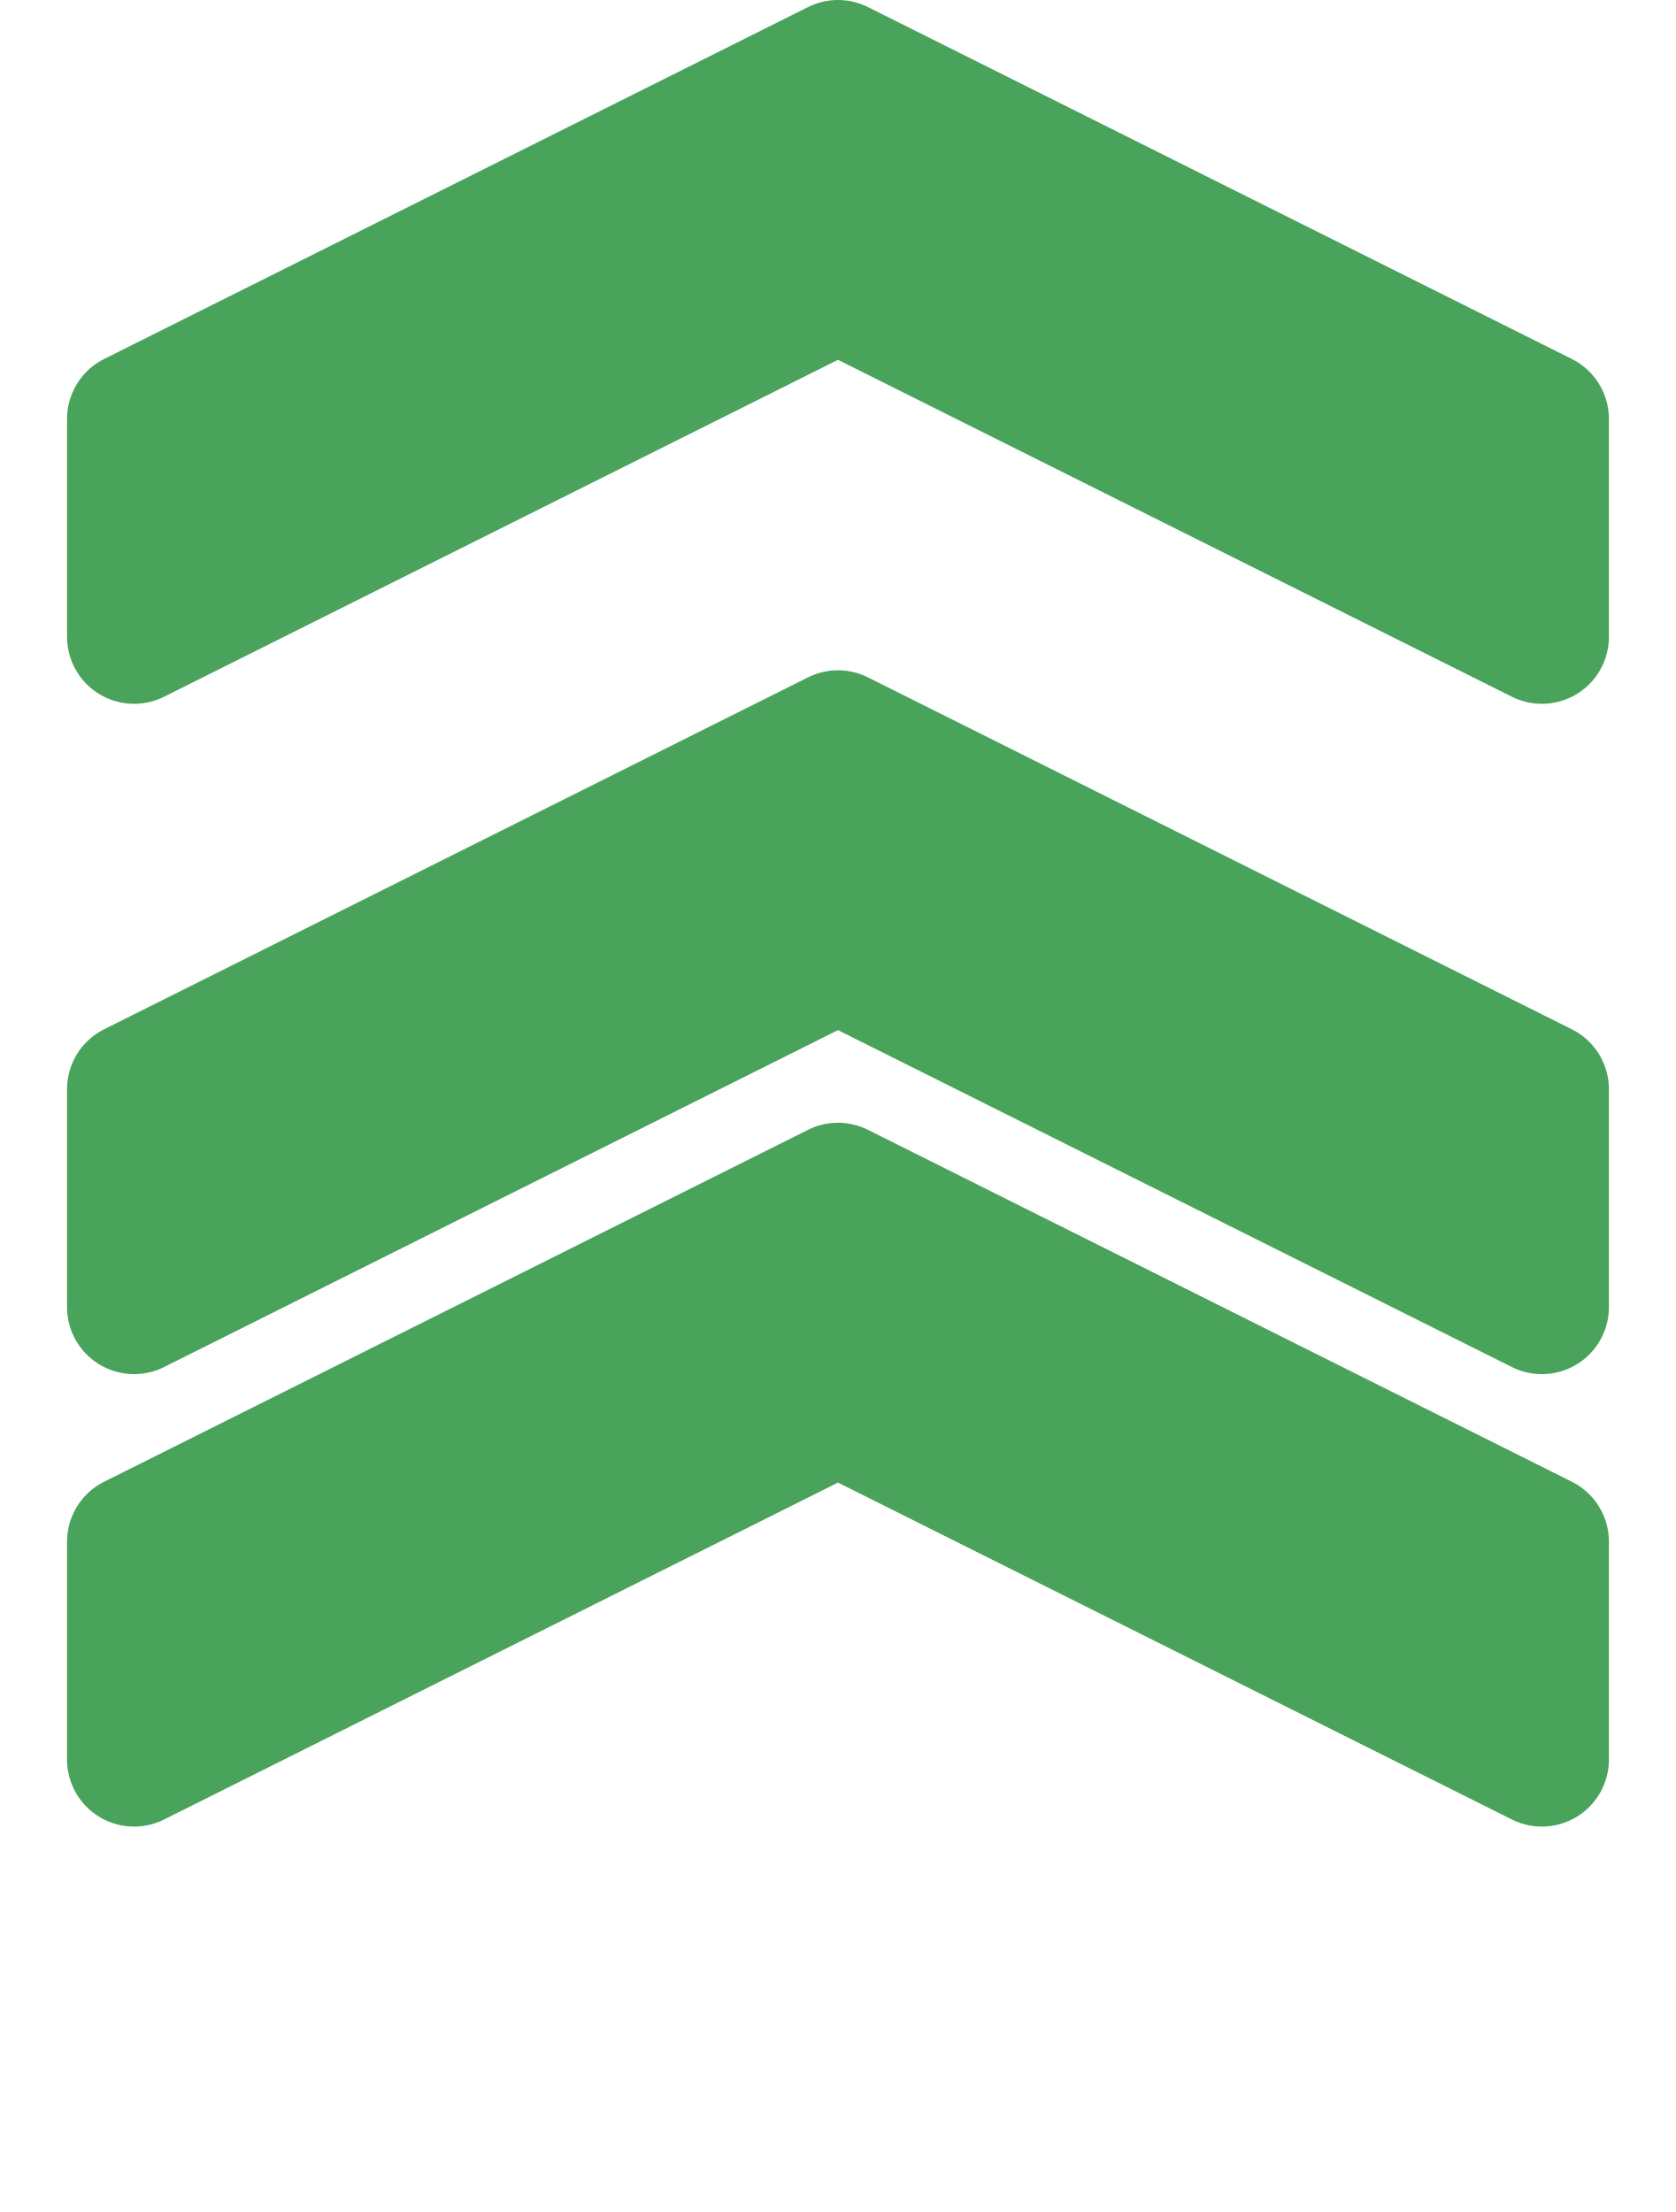
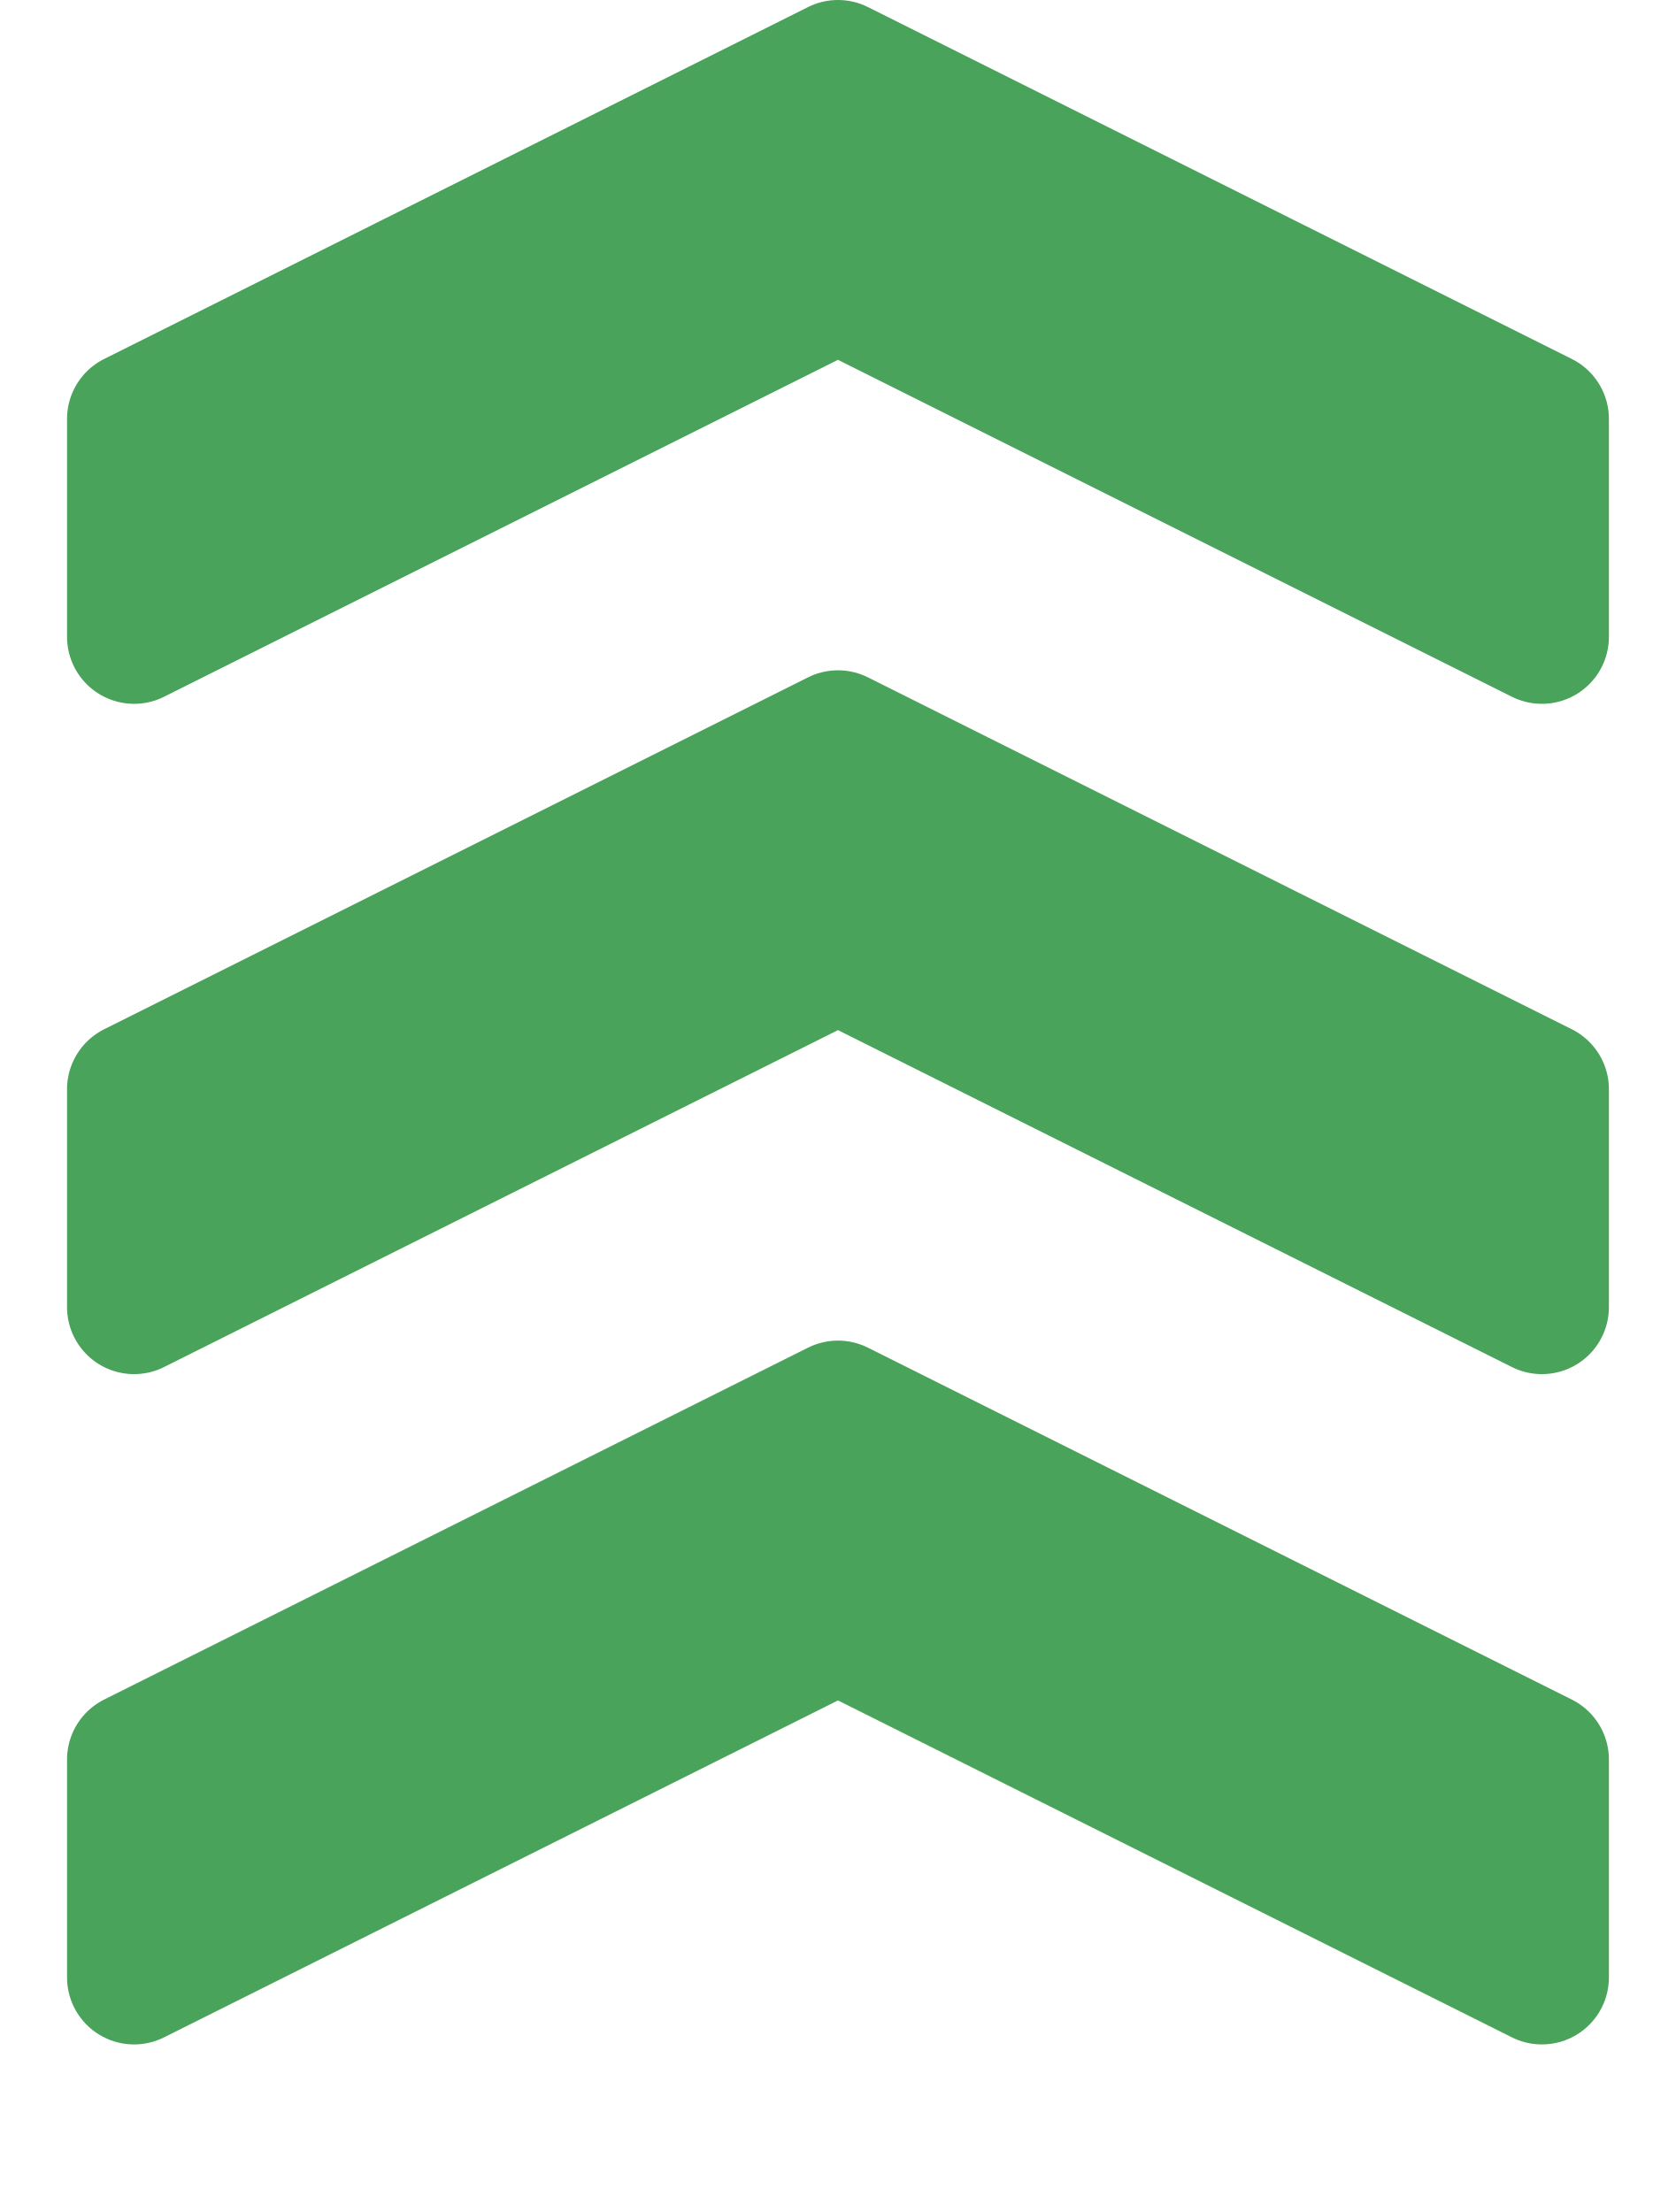
<svg xmlns="http://www.w3.org/2000/svg" viewBox="0 0 100 132">
  <g fill="#49a35a" stroke="#49a35a" stroke-width="8" stroke-linejoin="round">
    <path d="M8 38V25L50 4l42 21v13L50 17z" />
    <path d="M8 78V65l42-21 42 21v13L50 57z" />
-     <path d="M8 105V92l42-21 42 21v13l-42-21z" />
+     <path d="M8 118V105l42-21 42 21v13l-42-21z" />
  </g>
</svg>
